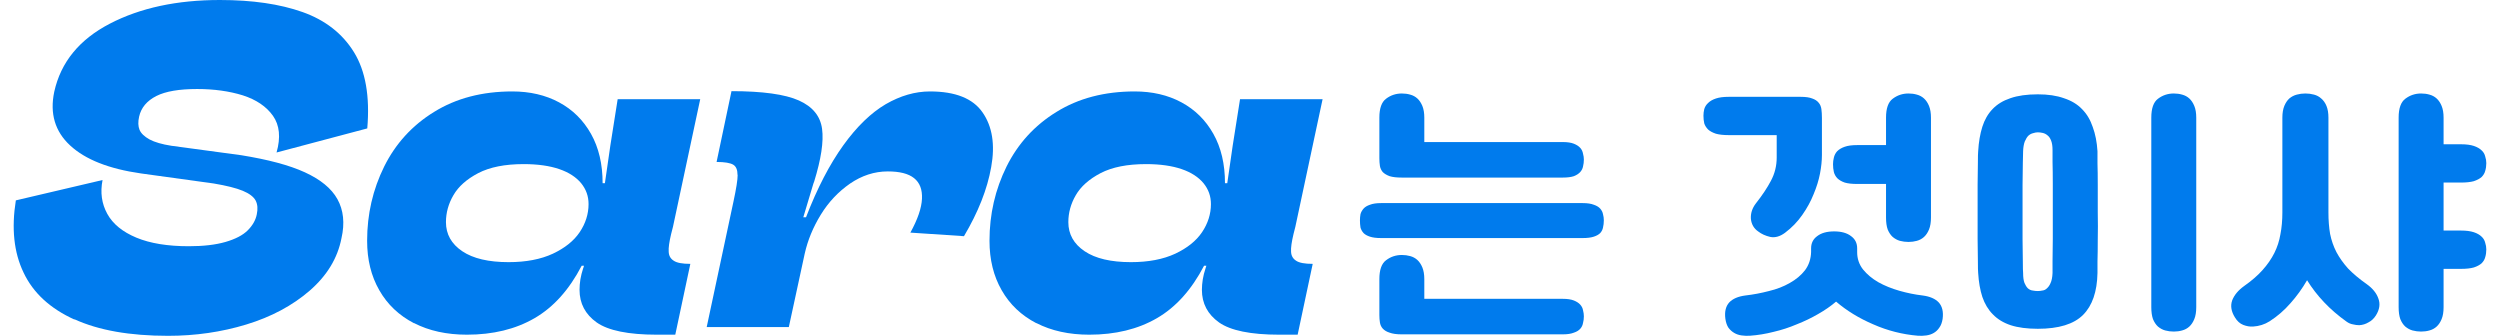
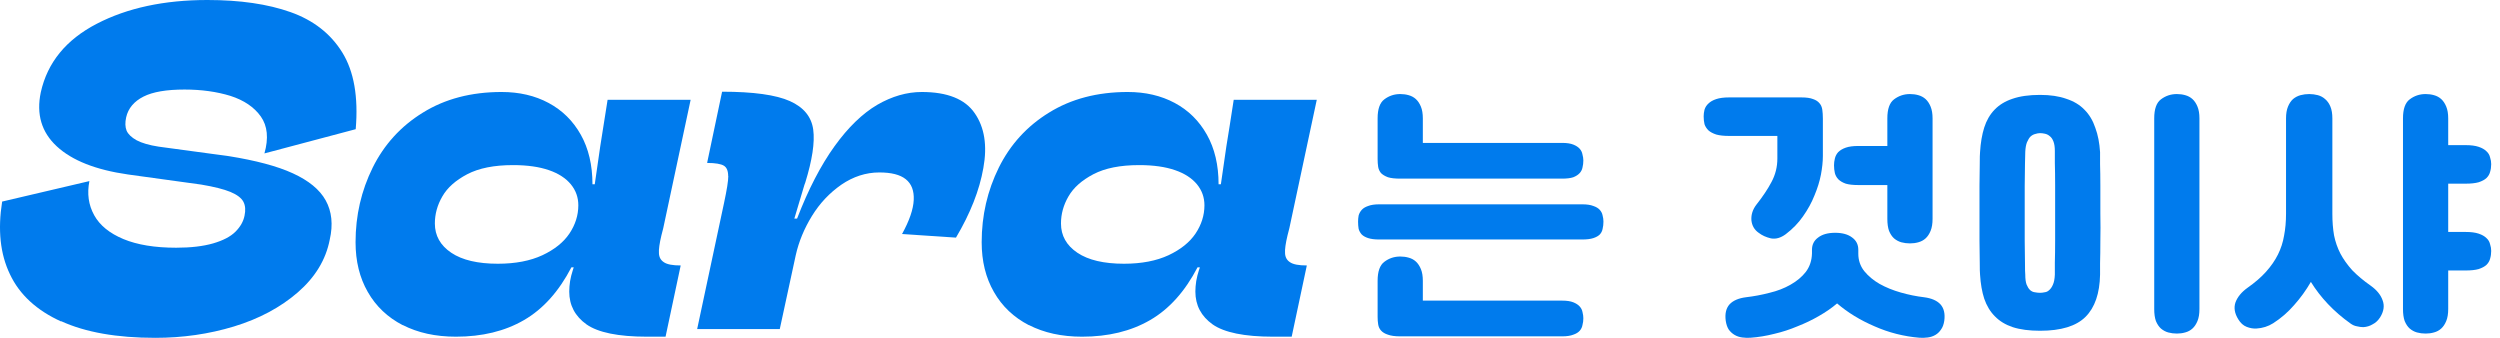
- <svg xmlns="http://www.w3.org/2000/svg" width="134" height="18" viewBox="0 0 134 18" fill="none">
-   <path d="M3.999 17.132C2.693 16.54 1.779 15.703 1.264 14.612C0.741 13.529 0.611 12.238 0.849 10.74L5.497 9.649C5.366 10.318 5.451 10.917 5.75 11.462C6.05 12.008 6.572 12.43 7.31 12.738C8.047 13.045 8.985 13.198 10.122 13.198C10.898 13.198 11.558 13.122 12.088 12.968C12.618 12.814 13.018 12.607 13.279 12.346C13.54 12.085 13.702 11.8 13.763 11.493C13.825 11.201 13.809 10.955 13.702 10.748C13.594 10.548 13.364 10.371 13.01 10.225C12.657 10.079 12.134 9.949 11.451 9.834L7.556 9.296C5.835 9.05 4.575 8.551 3.761 7.798C2.946 7.045 2.662 6.085 2.908 4.917C3.261 3.326 4.26 2.113 5.889 1.268C7.517 0.423 9.484 0 11.789 0C13.525 0 15 0.215 16.214 0.645C17.428 1.076 18.35 1.79 18.972 2.796C19.594 3.803 19.832 5.163 19.686 6.883L14.823 8.174C15.054 7.367 14.985 6.707 14.631 6.207C14.278 5.708 13.732 5.339 13.01 5.109C12.288 4.886 11.474 4.771 10.567 4.771C9.607 4.771 8.877 4.894 8.378 5.147C7.878 5.401 7.563 5.77 7.456 6.254C7.394 6.53 7.402 6.768 7.479 6.96C7.563 7.152 7.74 7.321 8.017 7.475C8.293 7.621 8.685 7.736 9.184 7.813L12.934 8.32C14.362 8.551 15.499 8.85 16.337 9.234C17.174 9.618 17.766 10.095 18.088 10.679C18.411 11.262 18.488 11.962 18.303 12.768C18.096 13.836 17.528 14.773 16.598 15.58C15.676 16.379 14.539 16.986 13.202 17.393C11.866 17.8 10.467 18 9.008 18C6.964 18 5.289 17.708 3.983 17.109L3.999 17.132Z" fill="#007BED" />
-   <path d="M22.19 17.324C21.391 16.909 20.769 16.325 20.331 15.557C19.893 14.796 19.678 13.913 19.678 12.906C19.678 11.478 19.985 10.156 20.592 8.927C21.199 7.705 22.09 6.722 23.265 6C24.441 5.27 25.839 4.901 27.46 4.901C28.397 4.901 29.235 5.093 29.965 5.485C30.694 5.877 31.263 6.438 31.678 7.175C32.093 7.913 32.3 8.796 32.3 9.818H32.423C32.523 9.15 32.615 8.481 32.715 7.798C32.815 7.198 32.945 6.369 33.107 5.316H37.532L36.072 12.154L35.972 12.545C35.872 12.968 35.826 13.283 35.842 13.49C35.849 13.706 35.941 13.867 36.111 13.974C36.279 14.09 36.579 14.143 37.002 14.143L36.195 17.939H35.196C33.675 17.939 32.6 17.716 31.985 17.285C31.37 16.848 31.063 16.264 31.063 15.534C31.063 15.357 31.078 15.173 31.109 14.973C31.14 14.781 31.194 14.581 31.255 14.389C31.271 14.358 31.286 14.305 31.301 14.243H31.178C30.51 15.526 29.673 16.463 28.651 17.055C27.629 17.647 26.423 17.939 25.025 17.939C23.942 17.939 22.997 17.731 22.19 17.316V17.324ZM29.634 13.598C30.272 13.298 30.756 12.914 31.071 12.445C31.386 11.977 31.547 11.47 31.547 10.94C31.547 10.517 31.416 10.149 31.148 9.818C30.879 9.495 30.495 9.242 29.98 9.065C29.465 8.889 28.835 8.796 28.067 8.796C27.061 8.796 26.254 8.958 25.632 9.28C25.017 9.603 24.572 9.995 24.303 10.463C24.034 10.924 23.903 11.408 23.903 11.908C23.903 12.553 24.195 13.075 24.779 13.467C25.363 13.859 26.192 14.051 27.26 14.051C28.198 14.051 28.989 13.898 29.634 13.598Z" fill="#007BED" />
-   <path d="M39.531 9.372C39.531 9.103 39.454 8.919 39.3 8.827C39.147 8.735 38.847 8.681 38.409 8.681L39.208 4.886C40.875 4.886 42.081 5.055 42.819 5.385C43.556 5.715 43.971 6.222 44.063 6.906C44.156 7.59 44.01 8.527 43.641 9.726L43.595 9.849L43.057 11.646H43.203C43.802 10.087 44.471 8.804 45.2 7.79C45.93 6.776 46.691 6.046 47.474 5.585C48.258 5.132 49.049 4.901 49.848 4.901C51.208 4.901 52.153 5.278 52.668 6.03C53.19 6.783 53.344 7.759 53.129 8.95C52.921 10.14 52.429 11.377 51.669 12.66L48.796 12.468C49.188 11.754 49.395 11.155 49.418 10.655C49.441 10.164 49.303 9.795 48.995 9.549C48.688 9.303 48.219 9.188 47.582 9.188C46.867 9.188 46.191 9.411 45.561 9.841C44.931 10.279 44.409 10.832 43.994 11.508C43.579 12.184 43.295 12.876 43.134 13.59L42.281 17.531H37.879L39.316 10.794C39.462 10.11 39.538 9.641 39.538 9.372H39.531Z" fill="#007BED" />
-   <path d="M55.549 17.324C54.75 16.909 54.128 16.325 53.69 15.557C53.252 14.796 53.037 13.913 53.037 12.906C53.037 11.478 53.344 10.156 53.951 8.927C54.558 7.705 55.449 6.722 56.625 6C57.8 5.27 59.198 4.901 60.819 4.901C61.757 4.901 62.594 5.093 63.324 5.485C64.054 5.877 64.622 6.438 65.037 7.175C65.452 7.913 65.659 8.796 65.659 9.818H65.782C65.882 9.15 65.974 8.481 66.074 7.798C66.174 7.198 66.305 6.369 66.466 5.316H70.891L69.431 12.154L69.332 12.545C69.232 12.968 69.186 13.283 69.201 13.49C69.209 13.706 69.301 13.867 69.47 13.974C69.639 14.09 69.939 14.143 70.361 14.143L69.554 17.939H68.556C67.034 17.939 65.959 17.716 65.344 17.285C64.73 16.848 64.422 16.264 64.422 15.534C64.422 15.357 64.438 15.173 64.469 14.973C64.499 14.781 64.553 14.581 64.615 14.389C64.63 14.358 64.645 14.305 64.661 14.243H64.538C63.869 15.526 63.032 16.463 62.01 17.055C60.989 17.647 59.782 17.939 58.384 17.939C57.301 17.939 56.356 17.731 55.549 17.316V17.324ZM62.994 13.598C63.631 13.298 64.115 12.914 64.43 12.445C64.745 11.977 64.906 11.47 64.906 10.94C64.906 10.517 64.776 10.149 64.507 9.818C64.238 9.495 63.854 9.242 63.339 9.065C62.825 8.889 62.195 8.796 61.426 8.796C60.42 8.796 59.613 8.958 58.991 9.28C58.376 9.603 57.931 9.995 57.662 10.463C57.393 10.924 57.263 11.408 57.263 11.908C57.263 12.553 57.554 13.075 58.138 13.467C58.722 13.859 59.552 14.051 60.62 14.051C61.557 14.051 62.348 13.898 62.994 13.598Z" fill="#007BED" />
-   <path d="M124.804 11.392C124.804 11.808 124.834 12.19 124.893 12.537C124.963 12.884 125.077 13.211 125.235 13.518C125.394 13.816 125.602 14.108 125.86 14.396C126.128 14.673 126.46 14.951 126.856 15.229C127.174 15.457 127.382 15.714 127.481 16.002C127.59 16.29 127.546 16.592 127.347 16.909C127.238 17.078 127.104 17.202 126.946 17.281C126.797 17.37 126.633 17.42 126.455 17.43C126.346 17.43 126.232 17.415 126.113 17.385C125.994 17.365 125.88 17.316 125.771 17.236C125.325 16.919 124.923 16.572 124.566 16.195C124.219 15.828 123.917 15.437 123.659 15.02C123.401 15.466 123.104 15.878 122.767 16.255C122.439 16.631 122.068 16.954 121.651 17.221C121.383 17.39 121.086 17.484 120.759 17.504C120.59 17.514 120.417 17.484 120.238 17.415C120.06 17.345 119.911 17.212 119.792 17.013C119.594 16.696 119.544 16.394 119.643 16.106C119.752 15.819 119.966 15.561 120.283 15.333C120.679 15.055 121.007 14.773 121.264 14.485C121.532 14.188 121.745 13.88 121.904 13.563C122.063 13.246 122.172 12.909 122.231 12.552C122.301 12.195 122.335 11.808 122.335 11.392V6.305C122.335 6.057 122.37 5.849 122.439 5.68C122.509 5.512 122.598 5.378 122.707 5.279C122.826 5.18 122.96 5.11 123.109 5.071C123.257 5.031 123.411 5.011 123.57 5.011C123.728 5.011 123.882 5.031 124.031 5.071C124.179 5.11 124.308 5.18 124.417 5.279C124.536 5.378 124.631 5.512 124.7 5.68C124.769 5.849 124.804 6.057 124.804 6.305V11.392ZM128.567 6.305C128.567 5.809 128.686 5.472 128.924 5.294C129.172 5.105 129.454 5.011 129.771 5.011C129.93 5.011 130.079 5.031 130.218 5.071C130.366 5.11 130.495 5.18 130.604 5.279C130.713 5.378 130.803 5.512 130.872 5.68C130.941 5.849 130.976 6.057 130.976 6.305V7.733H131.913C132.191 7.733 132.419 7.763 132.597 7.822C132.776 7.882 132.914 7.961 133.014 8.06C133.113 8.149 133.177 8.258 133.207 8.387C133.247 8.506 133.266 8.625 133.266 8.744C133.266 8.893 133.247 9.032 133.207 9.161C133.177 9.28 133.113 9.389 133.014 9.488C132.914 9.577 132.776 9.651 132.597 9.711C132.419 9.76 132.191 9.785 131.913 9.785H130.976V12.358H131.913C132.191 12.358 132.419 12.388 132.597 12.447C132.776 12.507 132.914 12.586 133.014 12.685C133.113 12.775 133.177 12.884 133.207 13.013C133.247 13.132 133.266 13.251 133.266 13.37C133.266 13.518 133.247 13.657 133.207 13.786C133.177 13.905 133.113 14.014 133.014 14.113C132.914 14.202 132.776 14.277 132.597 14.336C132.419 14.386 132.191 14.411 131.913 14.411H130.976V16.463C130.976 16.721 130.941 16.934 130.872 17.102C130.803 17.271 130.713 17.405 130.604 17.504C130.495 17.603 130.366 17.673 130.218 17.712C130.079 17.752 129.93 17.772 129.771 17.772C129.613 17.772 129.459 17.752 129.31 17.712C129.172 17.673 129.043 17.603 128.924 17.504C128.815 17.405 128.725 17.271 128.656 17.102C128.597 16.934 128.567 16.721 128.567 16.463V6.305Z" fill="#007BED" />
-   <path d="M115.31 6.305C115.31 5.809 115.429 5.472 115.667 5.294C115.915 5.105 116.198 5.011 116.515 5.011C116.673 5.011 116.822 5.031 116.961 5.071C117.11 5.11 117.239 5.18 117.348 5.279C117.457 5.378 117.546 5.512 117.615 5.68C117.685 5.849 117.719 6.057 117.719 6.305V16.463C117.719 16.721 117.685 16.934 117.615 17.102C117.546 17.271 117.457 17.405 117.348 17.504C117.239 17.603 117.11 17.673 116.961 17.712C116.822 17.752 116.673 17.772 116.515 17.772C116.356 17.772 116.202 17.752 116.054 17.712C115.915 17.673 115.786 17.603 115.667 17.504C115.558 17.405 115.469 17.271 115.399 17.102C115.34 16.934 115.31 16.721 115.31 16.463V6.305ZM109.227 5.056C109.773 5.056 110.239 5.125 110.625 5.264C111.022 5.393 111.344 5.586 111.592 5.844C111.85 6.102 112.043 6.424 112.172 6.811C112.311 7.188 112.395 7.619 112.425 8.105C112.425 8.194 112.425 8.407 112.425 8.744C112.435 9.071 112.44 9.463 112.44 9.919C112.44 10.375 112.44 10.861 112.44 11.377C112.45 11.892 112.45 12.378 112.44 12.834C112.44 13.29 112.435 13.687 112.425 14.024C112.425 14.351 112.425 14.554 112.425 14.634C112.405 15.635 112.147 16.384 111.652 16.879C111.156 17.375 110.348 17.623 109.227 17.623C108.652 17.623 108.166 17.559 107.77 17.43C107.383 17.301 107.066 17.108 106.818 16.85C106.57 16.602 106.382 16.29 106.253 15.913C106.134 15.546 106.059 15.12 106.03 14.634C106.02 14.544 106.015 14.336 106.015 14.009C106.015 13.672 106.01 13.275 106 12.819C106 12.363 106 11.877 106 11.362C106 10.846 106 10.36 106 9.904C106.01 9.448 106.015 9.057 106.015 8.729C106.015 8.402 106.02 8.194 106.03 8.105C106.059 7.609 106.134 7.173 106.253 6.796C106.372 6.419 106.555 6.102 106.803 5.844C107.051 5.586 107.368 5.393 107.755 5.264C108.152 5.125 108.642 5.056 109.227 5.056ZM110.016 8.045C110.016 7.837 109.991 7.668 109.941 7.54C109.892 7.411 109.827 7.316 109.748 7.257C109.669 7.188 109.579 7.143 109.48 7.123C109.391 7.103 109.307 7.093 109.227 7.093C109.148 7.093 109.064 7.108 108.974 7.138C108.885 7.158 108.801 7.202 108.722 7.272C108.652 7.341 108.588 7.445 108.528 7.584C108.479 7.713 108.449 7.882 108.439 8.09C108.439 8.179 108.434 8.392 108.424 8.729C108.424 9.066 108.419 9.463 108.409 9.919C108.409 10.375 108.409 10.861 108.409 11.377C108.409 11.892 108.409 12.378 108.409 12.834C108.419 13.29 108.424 13.687 108.424 14.024C108.424 14.351 108.429 14.554 108.439 14.634C108.439 14.862 108.464 15.04 108.513 15.169C108.563 15.288 108.623 15.382 108.692 15.452C108.771 15.521 108.856 15.561 108.945 15.571C109.044 15.591 109.138 15.6 109.227 15.6C109.307 15.6 109.391 15.591 109.48 15.571C109.569 15.561 109.649 15.521 109.718 15.452C109.797 15.382 109.862 15.288 109.911 15.169C109.971 15.04 110.006 14.862 110.016 14.634C110.016 14.544 110.016 14.331 110.016 13.994C110.025 13.657 110.03 13.261 110.03 12.804C110.03 12.338 110.03 11.848 110.03 11.332C110.03 10.816 110.03 10.331 110.03 9.875C110.03 9.409 110.025 9.012 110.016 8.685C110.016 8.348 110.016 8.134 110.016 8.045Z" fill="#007BED" />
-   <path d="M99.544 13.518C99.544 13.865 99.648 14.173 99.856 14.44C100.074 14.708 100.347 14.936 100.674 15.124C101.011 15.313 101.388 15.466 101.805 15.585C102.221 15.704 102.637 15.789 103.054 15.838C103.441 15.888 103.728 16.012 103.916 16.21C104.105 16.418 104.174 16.711 104.125 17.088C104.095 17.286 104.035 17.445 103.946 17.564C103.867 17.683 103.768 17.777 103.649 17.846C103.53 17.916 103.396 17.96 103.247 17.98C103.099 18 102.95 18.005 102.801 17.995C101.968 17.925 101.17 17.722 100.407 17.385C99.643 17.058 98.979 16.651 98.414 16.166C98.136 16.404 97.814 16.627 97.447 16.835C97.09 17.043 96.708 17.226 96.302 17.385C95.905 17.554 95.494 17.688 95.067 17.787C94.641 17.896 94.22 17.965 93.803 17.995C93.654 18.005 93.506 18 93.357 17.98C93.208 17.96 93.075 17.916 92.956 17.846C92.837 17.777 92.732 17.683 92.643 17.564C92.564 17.445 92.509 17.286 92.48 17.088C92.43 16.711 92.499 16.418 92.688 16.21C92.876 16.012 93.164 15.888 93.55 15.838C93.977 15.789 94.398 15.709 94.815 15.6C95.231 15.501 95.603 15.357 95.93 15.169C96.267 14.981 96.54 14.753 96.748 14.485C96.956 14.207 97.065 13.88 97.075 13.503V13.31C97.075 13.032 97.184 12.814 97.402 12.656C97.621 12.487 97.923 12.403 98.31 12.403C98.696 12.403 98.999 12.487 99.217 12.656C99.435 12.814 99.544 13.032 99.544 13.31V13.518ZM96.51 5.19C96.778 5.19 96.986 5.219 97.135 5.279C97.283 5.329 97.397 5.403 97.477 5.502C97.556 5.591 97.606 5.705 97.626 5.844C97.645 5.983 97.655 6.142 97.655 6.32V8.313C97.655 8.61 97.621 8.943 97.551 9.309C97.482 9.666 97.368 10.033 97.209 10.41C97.06 10.787 96.857 11.159 96.599 11.525C96.351 11.882 96.044 12.2 95.677 12.477C95.409 12.675 95.147 12.75 94.889 12.7C94.631 12.641 94.413 12.542 94.235 12.403C94.007 12.244 93.878 12.021 93.848 11.734C93.828 11.436 93.917 11.159 94.116 10.901C94.453 10.474 94.72 10.073 94.919 9.696C95.127 9.309 95.231 8.893 95.231 8.447V7.242H92.658C92.38 7.242 92.152 7.217 91.974 7.168C91.796 7.108 91.657 7.034 91.558 6.945C91.458 6.845 91.389 6.736 91.349 6.617C91.32 6.489 91.305 6.35 91.305 6.201C91.305 6.082 91.32 5.963 91.349 5.844C91.389 5.715 91.458 5.606 91.558 5.517C91.657 5.418 91.796 5.338 91.974 5.279C92.152 5.219 92.38 5.19 92.658 5.19H96.51ZM101.091 9.86H99.544C99.266 9.86 99.043 9.835 98.875 9.785C98.706 9.726 98.572 9.646 98.473 9.547C98.384 9.448 98.325 9.339 98.295 9.22C98.265 9.091 98.25 8.952 98.25 8.804C98.25 8.685 98.265 8.566 98.295 8.447C98.325 8.318 98.384 8.204 98.473 8.105C98.572 8.006 98.706 7.926 98.875 7.867C99.043 7.807 99.266 7.777 99.544 7.777H101.091V6.305C101.091 5.809 101.21 5.472 101.448 5.294C101.696 5.105 101.978 5.011 102.295 5.011C102.454 5.011 102.603 5.031 102.742 5.071C102.89 5.11 103.019 5.18 103.128 5.279C103.237 5.378 103.327 5.512 103.396 5.68C103.465 5.849 103.5 6.057 103.5 6.305V11.659C103.5 11.917 103.465 12.13 103.396 12.299C103.327 12.467 103.237 12.601 103.128 12.7C103.019 12.799 102.89 12.869 102.742 12.909C102.603 12.948 102.454 12.968 102.295 12.968C102.137 12.968 101.983 12.948 101.834 12.909C101.696 12.869 101.567 12.799 101.448 12.7C101.339 12.601 101.249 12.467 101.18 12.299C101.12 12.13 101.091 11.917 101.091 11.659V9.86Z" fill="#007BED" />
-   <path d="M74.023 12.76C73.775 12.76 73.577 12.735 73.428 12.685C73.279 12.636 73.165 12.571 73.086 12.492C73.007 12.403 72.952 12.304 72.922 12.195C72.903 12.076 72.893 11.947 72.893 11.808C72.893 11.699 72.903 11.59 72.922 11.481C72.952 11.372 73.007 11.273 73.086 11.183C73.165 11.094 73.279 11.025 73.428 10.975C73.577 10.916 73.775 10.886 74.023 10.886H84.835C85.083 10.886 85.281 10.916 85.43 10.975C85.579 11.025 85.693 11.094 85.772 11.183C85.851 11.273 85.901 11.372 85.921 11.481C85.951 11.59 85.965 11.699 85.965 11.808C85.965 11.947 85.951 12.076 85.921 12.195C85.901 12.304 85.851 12.403 85.772 12.492C85.693 12.571 85.579 12.636 85.43 12.685C85.281 12.735 85.083 12.76 84.835 12.76H74.023ZM75.138 9.518C74.861 9.518 74.643 9.493 74.484 9.443C74.325 9.384 74.201 9.309 74.112 9.22C74.033 9.121 73.983 9.012 73.963 8.893C73.944 8.764 73.934 8.625 73.934 8.476V6.305C73.934 5.809 74.053 5.472 74.291 5.294C74.538 5.105 74.821 5.011 75.138 5.011C75.297 5.011 75.446 5.031 75.585 5.071C75.733 5.11 75.862 5.18 75.971 5.279C76.08 5.378 76.169 5.512 76.239 5.68C76.308 5.849 76.343 6.057 76.343 6.305V7.614H83.764C84.012 7.614 84.21 7.644 84.359 7.703C84.508 7.763 84.622 7.837 84.701 7.926C84.781 8.015 84.83 8.12 84.85 8.239C84.88 8.348 84.895 8.452 84.895 8.551C84.895 8.68 84.88 8.804 84.85 8.923C84.83 9.032 84.781 9.131 84.701 9.22C84.622 9.309 84.508 9.384 84.359 9.443C84.21 9.493 84.012 9.518 83.764 9.518H75.138ZM75.138 17.921C74.861 17.921 74.643 17.891 74.484 17.831C74.325 17.782 74.201 17.707 74.112 17.608C74.033 17.519 73.983 17.41 73.963 17.281C73.944 17.162 73.934 17.028 73.934 16.879V14.961C73.934 14.465 74.053 14.128 74.291 13.95C74.538 13.761 74.821 13.667 75.138 13.667C75.297 13.667 75.446 13.687 75.585 13.726C75.733 13.766 75.862 13.835 75.971 13.935C76.08 14.034 76.169 14.168 76.239 14.336C76.308 14.505 76.343 14.713 76.343 14.961V16.017H83.764C84.012 16.017 84.21 16.047 84.359 16.106C84.508 16.166 84.622 16.24 84.701 16.329C84.781 16.418 84.83 16.517 84.85 16.627C84.88 16.746 84.895 16.855 84.895 16.954C84.895 17.083 84.88 17.202 84.85 17.311C84.83 17.43 84.781 17.534 84.701 17.623C84.622 17.712 84.508 17.782 84.359 17.831C84.21 17.891 84.012 17.921 83.764 17.921H75.138Z" fill="#007BED" />
+ <svg xmlns="http://www.w3.org/2000/svg" width="148" height="20" viewBox="0 0 148 20" fill="none">
+   <path d="M3.627 19.035C2.176 18.378 1.16 17.448 0.588 16.235C0.008 15.032 -0.137 13.598 0.127 11.933L5.292 10.721C5.146 11.464 5.24 12.13 5.573 12.736C5.906 13.342 6.487 13.811 7.306 14.153C8.126 14.494 9.167 14.665 10.43 14.665C11.292 14.665 12.027 14.579 12.616 14.409C13.204 14.238 13.648 14.008 13.939 13.717C14.229 13.427 14.408 13.111 14.476 12.77C14.545 12.445 14.528 12.172 14.408 11.942C14.289 11.72 14.033 11.524 13.64 11.361C13.247 11.199 12.667 11.054 11.907 10.926L7.579 10.329C5.667 10.055 4.267 9.501 3.362 8.664C2.458 7.828 2.142 6.761 2.415 5.463C2.808 3.696 3.917 2.347 5.727 1.408C7.537 0.469 9.722 0 12.283 0C14.212 0 15.851 0.239 17.199 0.717C18.548 1.195 19.572 1.989 20.264 3.107C20.955 4.225 21.22 5.736 21.058 7.648L15.654 9.082C15.91 8.186 15.834 7.452 15.441 6.897C15.048 6.342 14.442 5.933 13.64 5.676C12.837 5.429 11.933 5.301 10.925 5.301C9.858 5.301 9.047 5.437 8.493 5.719C7.938 6.001 7.588 6.411 7.468 6.948C7.4 7.256 7.409 7.52 7.494 7.734C7.588 7.947 7.784 8.135 8.091 8.306C8.399 8.468 8.834 8.596 9.389 8.681L13.555 9.245C15.142 9.501 16.405 9.833 17.336 10.26C18.266 10.687 18.924 11.216 19.282 11.865C19.641 12.514 19.726 13.291 19.521 14.187C19.291 15.373 18.659 16.415 17.626 17.311C16.602 18.199 15.338 18.873 13.853 19.326C12.368 19.778 10.814 20 9.193 20C6.922 20 5.061 19.675 3.61 19.01L3.627 19.035Z" fill="#007BED" />
+   <path d="M23.84 19.249C22.952 18.788 22.261 18.139 21.774 17.286C21.288 16.441 21.049 15.459 21.049 14.341C21.049 12.753 21.39 11.285 22.065 9.919C22.739 8.562 23.729 7.469 25.035 6.667C26.341 5.856 27.895 5.446 29.696 5.446C30.737 5.446 31.668 5.66 32.478 6.095C33.289 6.53 33.921 7.153 34.382 7.973C34.843 8.792 35.074 9.774 35.074 10.909H35.21C35.321 10.167 35.423 9.424 35.534 8.664C35.645 7.999 35.791 7.077 35.97 5.907H40.886L39.265 13.504L39.154 13.94C39.043 14.409 38.992 14.759 39.009 14.989C39.017 15.229 39.12 15.408 39.307 15.527C39.495 15.655 39.828 15.715 40.297 15.715L39.401 19.932H38.292C36.601 19.932 35.406 19.684 34.724 19.206C34.041 18.72 33.699 18.071 33.699 17.26C33.699 17.064 33.716 16.859 33.75 16.637C33.785 16.424 33.844 16.202 33.913 15.988C33.93 15.954 33.947 15.894 33.964 15.826H33.827C33.085 17.252 32.154 18.293 31.019 18.95C29.884 19.608 28.543 19.932 26.99 19.932C25.786 19.932 24.736 19.701 23.84 19.241V19.249ZM32.111 15.109C32.82 14.776 33.358 14.349 33.708 13.829C34.058 13.308 34.237 12.745 34.237 12.156C34.237 11.686 34.092 11.276 33.793 10.909C33.494 10.551 33.068 10.269 32.496 10.073C31.924 9.876 31.224 9.774 30.37 9.774C29.252 9.774 28.356 9.953 27.664 10.312C26.981 10.67 26.486 11.106 26.188 11.626C25.889 12.139 25.744 12.676 25.744 13.231C25.744 13.948 26.068 14.529 26.717 14.964C27.366 15.399 28.287 15.613 29.474 15.613C30.515 15.613 31.395 15.442 32.111 15.109Z" fill="#007BED" />
+   <path d="M43.107 10.414C43.107 10.115 43.021 9.91 42.851 9.808C42.68 9.705 42.347 9.646 41.861 9.646L42.748 5.429C44.6 5.429 45.941 5.617 46.76 5.984C47.58 6.351 48.041 6.914 48.143 7.674C48.245 8.433 48.083 9.475 47.673 10.806L47.622 10.943L47.025 12.94H47.187C47.853 11.208 48.595 9.782 49.406 8.655C50.217 7.529 51.062 6.718 51.933 6.205C52.804 5.702 53.683 5.446 54.571 5.446C56.081 5.446 57.131 5.864 57.703 6.701C58.284 7.537 58.455 8.621 58.215 9.944C57.985 11.267 57.439 12.642 56.594 14.067L53.401 13.854C53.837 13.06 54.067 12.394 54.093 11.839C54.118 11.293 53.965 10.883 53.623 10.61C53.282 10.337 52.761 10.209 52.053 10.209C51.259 10.209 50.507 10.456 49.807 10.934C49.108 11.421 48.527 12.036 48.066 12.787C47.605 13.538 47.289 14.306 47.11 15.1L46.163 19.479H41.272L42.868 11.993C43.03 11.233 43.115 10.713 43.115 10.414H43.107Z" fill="#007BED" />
+   <path d="M60.907 19.249C60.019 18.788 59.327 18.139 58.841 17.286C58.354 16.441 58.115 15.459 58.115 14.341C58.115 12.753 58.457 11.285 59.131 9.919C59.805 8.562 60.795 7.469 62.102 6.667C63.408 5.856 64.961 5.446 66.762 5.446C67.804 5.446 68.734 5.66 69.545 6.095C70.356 6.53 70.987 7.153 71.448 7.973C71.909 8.792 72.14 9.774 72.14 10.909H72.276C72.387 10.167 72.49 9.424 72.601 8.664C72.712 7.999 72.857 7.077 73.036 5.907H77.953L76.331 13.504L76.22 13.94C76.109 14.409 76.058 14.759 76.075 14.989C76.084 15.229 76.186 15.408 76.374 15.527C76.562 15.655 76.894 15.715 77.364 15.715L76.468 19.932H75.358C73.668 19.932 72.473 19.684 71.79 19.206C71.107 18.72 70.766 18.071 70.766 17.26C70.766 17.064 70.783 16.859 70.817 16.637C70.851 16.424 70.911 16.202 70.979 15.988C70.996 15.954 71.013 15.894 71.03 15.826H70.894C70.151 17.252 69.221 18.293 68.085 18.95C66.95 19.608 65.61 19.932 64.056 19.932C62.853 19.932 61.803 19.701 60.907 19.241V19.249ZM69.178 15.109C69.886 14.776 70.424 14.349 70.774 13.829C71.124 13.308 71.303 12.745 71.303 12.156C71.303 11.686 71.158 11.276 70.859 10.909C70.561 10.551 70.134 10.269 69.562 10.073C68.99 9.876 68.29 9.774 67.437 9.774C66.318 9.774 65.422 9.953 64.731 10.312C64.048 10.67 63.553 11.106 63.254 11.626C62.955 12.139 62.81 12.676 62.81 13.231C62.81 13.948 63.134 14.529 63.783 14.964C64.432 15.399 65.354 15.613 66.54 15.613C67.582 15.613 68.461 15.442 69.178 15.109Z" fill="#007BED" />
+   <path d="M138.076 12.658C138.076 13.12 138.109 13.544 138.175 13.93C138.253 14.316 138.379 14.679 138.556 15.021C138.732 15.351 138.963 15.676 139.25 15.995C139.547 16.304 139.916 16.612 140.357 16.921C140.709 17.174 140.941 17.461 141.051 17.78C141.172 18.1 141.122 18.436 140.902 18.788C140.781 18.976 140.632 19.113 140.456 19.201C140.291 19.3 140.109 19.355 139.911 19.367C139.789 19.367 139.663 19.35 139.53 19.317C139.398 19.295 139.272 19.24 139.15 19.152C138.655 18.799 138.208 18.414 137.812 17.995C137.426 17.587 137.09 17.152 136.804 16.689C136.517 17.185 136.187 17.642 135.812 18.061C135.449 18.48 135.036 18.838 134.573 19.135C134.276 19.323 133.945 19.427 133.582 19.449C133.394 19.46 133.201 19.427 133.003 19.35C132.805 19.273 132.64 19.124 132.507 18.904C132.287 18.551 132.232 18.215 132.342 17.896C132.463 17.576 132.7 17.29 133.053 17.037C133.493 16.728 133.857 16.414 134.143 16.095C134.441 15.764 134.678 15.423 134.854 15.07C135.03 14.718 135.151 14.343 135.218 13.946C135.295 13.55 135.333 13.12 135.333 12.658V7.006C135.333 6.731 135.372 6.499 135.449 6.312C135.526 6.125 135.625 5.976 135.746 5.866C135.878 5.756 136.027 5.679 136.192 5.634C136.358 5.59 136.528 5.568 136.705 5.568C136.881 5.568 137.052 5.59 137.217 5.634C137.382 5.679 137.525 5.756 137.647 5.866C137.779 5.976 137.884 6.125 137.961 6.312C138.038 6.499 138.076 6.731 138.076 7.006V12.658ZM142.257 7.006C142.257 6.455 142.389 6.081 142.654 5.882C142.929 5.673 143.243 5.568 143.596 5.568C143.772 5.568 143.937 5.59 144.091 5.634C144.257 5.679 144.4 5.756 144.521 5.866C144.642 5.976 144.741 6.125 144.818 6.312C144.896 6.499 144.934 6.731 144.934 7.006V8.592H145.975C146.284 8.592 146.537 8.625 146.735 8.692C146.934 8.758 147.088 8.846 147.198 8.956C147.308 9.055 147.38 9.176 147.413 9.319C147.457 9.452 147.479 9.584 147.479 9.716C147.479 9.881 147.457 10.036 147.413 10.179C147.38 10.311 147.308 10.432 147.198 10.542C147.088 10.642 146.934 10.724 146.735 10.79C146.537 10.845 146.284 10.873 145.975 10.873H144.934V13.732H145.975C146.284 13.732 146.537 13.765 146.735 13.831C146.934 13.897 147.088 13.985 147.198 14.095C147.308 14.194 147.38 14.316 147.413 14.459C147.457 14.591 147.479 14.723 147.479 14.855C147.479 15.021 147.457 15.175 147.413 15.318C147.38 15.45 147.308 15.571 147.198 15.681C147.088 15.781 146.934 15.863 146.735 15.929C146.537 15.985 146.284 16.012 145.975 16.012H144.934V18.292C144.934 18.579 144.896 18.816 144.818 19.003C144.741 19.19 144.642 19.339 144.521 19.449C144.4 19.559 144.257 19.637 144.091 19.68C143.937 19.725 143.772 19.747 143.596 19.747C143.419 19.747 143.249 19.725 143.083 19.68C142.929 19.637 142.786 19.559 142.654 19.449C142.532 19.339 142.433 19.19 142.356 19.003C142.29 18.816 142.257 18.579 142.257 18.292V7.006Z" fill="#007BED" />
+   <path d="M127.53 7.006C127.53 6.455 127.662 6.081 127.927 5.882C128.202 5.673 128.516 5.568 128.869 5.568C129.045 5.568 129.21 5.59 129.364 5.634C129.53 5.679 129.673 5.756 129.794 5.866C129.915 5.976 130.014 6.125 130.091 6.312C130.169 6.499 130.207 6.731 130.207 7.006V18.292C130.207 18.579 130.169 18.816 130.091 19.003C130.014 19.19 129.915 19.339 129.794 19.449C129.673 19.559 129.53 19.637 129.364 19.68C129.21 19.725 129.045 19.747 128.869 19.747C128.692 19.747 128.522 19.725 128.356 19.68C128.202 19.637 128.059 19.559 127.927 19.449C127.805 19.339 127.706 19.19 127.629 19.003C127.563 18.816 127.53 18.579 127.53 18.292V7.006ZM120.771 5.618C121.377 5.618 121.895 5.695 122.325 5.849C122.765 5.992 123.123 6.207 123.399 6.494C123.685 6.78 123.9 7.138 124.043 7.568C124.198 7.986 124.291 8.466 124.324 9.006C124.324 9.105 124.324 9.342 124.324 9.716C124.335 10.08 124.341 10.515 124.341 11.021C124.341 11.528 124.341 12.068 124.341 12.641C124.352 13.214 124.352 13.754 124.341 14.26C124.341 14.767 124.335 15.208 124.324 15.582C124.324 15.946 124.324 16.172 124.324 16.26C124.302 17.373 124.016 18.204 123.465 18.755C122.914 19.306 122.016 19.581 120.771 19.581C120.132 19.581 119.593 19.51 119.152 19.367C118.722 19.223 118.37 19.009 118.094 18.722C117.819 18.447 117.61 18.1 117.466 17.681C117.334 17.273 117.252 16.8 117.219 16.26C117.208 16.161 117.202 15.929 117.202 15.566C117.202 15.191 117.197 14.751 117.186 14.244C117.186 13.737 117.186 13.197 117.186 12.624C117.186 12.052 117.186 11.512 117.186 11.005C117.197 10.498 117.202 10.063 117.202 9.7C117.202 9.336 117.208 9.105 117.219 9.006C117.252 8.455 117.334 7.97 117.466 7.551C117.599 7.133 117.802 6.78 118.078 6.494C118.353 6.207 118.706 5.992 119.135 5.849C119.576 5.695 120.121 5.618 120.771 5.618ZM121.647 8.939C121.647 8.708 121.62 8.521 121.565 8.378C121.51 8.234 121.438 8.13 121.35 8.064C121.262 7.986 121.163 7.937 121.052 7.915C120.953 7.893 120.86 7.882 120.771 7.882C120.683 7.882 120.59 7.898 120.491 7.931C120.391 7.953 120.298 8.003 120.21 8.08C120.132 8.157 120.061 8.273 119.995 8.427C119.94 8.57 119.907 8.758 119.896 8.989C119.896 9.088 119.89 9.325 119.879 9.7C119.879 10.074 119.874 10.515 119.863 11.021C119.863 11.528 119.863 12.068 119.863 12.641C119.863 13.214 119.863 13.754 119.863 14.26C119.874 14.767 119.879 15.208 119.879 15.582C119.879 15.946 119.885 16.172 119.896 16.26C119.896 16.513 119.923 16.712 119.978 16.855C120.033 16.987 120.099 17.092 120.177 17.169C120.265 17.246 120.358 17.29 120.457 17.301C120.568 17.323 120.672 17.334 120.771 17.334C120.86 17.334 120.953 17.323 121.052 17.301C121.151 17.29 121.24 17.246 121.317 17.169C121.405 17.092 121.476 16.987 121.532 16.855C121.598 16.712 121.636 16.513 121.647 16.26C121.647 16.161 121.647 15.924 121.647 15.549C121.658 15.175 121.664 14.734 121.664 14.227C121.664 13.71 121.664 13.164 121.664 12.591C121.664 12.018 121.664 11.479 121.664 10.972C121.664 10.454 121.658 10.014 121.647 9.65C121.647 9.275 121.647 9.039 121.647 8.939Z" fill="#007BED" />
+   <path d="M110.012 15.021C110.012 15.406 110.128 15.748 110.359 16.045C110.602 16.343 110.904 16.596 111.268 16.805C111.643 17.015 112.061 17.185 112.524 17.317C112.987 17.45 113.449 17.543 113.912 17.598C114.342 17.654 114.661 17.791 114.87 18.012C115.08 18.243 115.157 18.568 115.102 18.986C115.069 19.207 115.003 19.383 114.903 19.515C114.815 19.648 114.705 19.752 114.573 19.829C114.441 19.906 114.292 19.956 114.127 19.978C113.962 20 113.796 20.006 113.631 19.994C112.706 19.917 111.819 19.692 110.971 19.317C110.122 18.953 109.384 18.502 108.756 17.962C108.448 18.226 108.09 18.474 107.682 18.706C107.286 18.937 106.861 19.141 106.41 19.317C105.969 19.504 105.512 19.653 105.038 19.763C104.564 19.884 104.096 19.961 103.634 19.994C103.468 20.006 103.303 20 103.138 19.978C102.973 19.956 102.824 19.906 102.692 19.829C102.559 19.752 102.444 19.648 102.345 19.515C102.257 19.383 102.196 19.207 102.163 18.986C102.108 18.568 102.185 18.243 102.394 18.012C102.604 17.791 102.923 17.654 103.353 17.598C103.826 17.543 104.295 17.455 104.757 17.334C105.22 17.224 105.633 17.064 105.997 16.855C106.371 16.645 106.674 16.392 106.905 16.095C107.137 15.786 107.258 15.423 107.269 15.004V14.789C107.269 14.481 107.39 14.238 107.633 14.062C107.875 13.875 108.211 13.781 108.641 13.781C109.07 13.781 109.406 13.875 109.649 14.062C109.891 14.238 110.012 14.481 110.012 14.789V15.021ZM106.641 5.767C106.939 5.767 107.17 5.8 107.335 5.866C107.5 5.921 107.627 6.004 107.715 6.114C107.803 6.213 107.858 6.34 107.88 6.494C107.902 6.648 107.914 6.824 107.914 7.023V9.237C107.914 9.567 107.875 9.936 107.798 10.344C107.721 10.741 107.594 11.148 107.418 11.567C107.253 11.986 107.027 12.399 106.74 12.806C106.465 13.203 106.123 13.555 105.716 13.864C105.418 14.084 105.126 14.167 104.84 14.112C104.553 14.046 104.311 13.935 104.113 13.781C103.859 13.605 103.716 13.357 103.683 13.038C103.661 12.707 103.76 12.399 103.981 12.112C104.355 11.639 104.653 11.192 104.873 10.774C105.104 10.344 105.22 9.881 105.22 9.386V8.047H102.361C102.053 8.047 101.799 8.02 101.601 7.964C101.403 7.898 101.249 7.816 101.138 7.717C101.028 7.606 100.951 7.485 100.907 7.353C100.874 7.21 100.857 7.056 100.857 6.89C100.857 6.758 100.874 6.626 100.907 6.494C100.951 6.351 101.028 6.229 101.138 6.13C101.249 6.02 101.403 5.932 101.601 5.866C101.799 5.8 102.053 5.767 102.361 5.767H106.641ZM111.731 10.955H110.012C109.704 10.955 109.456 10.928 109.269 10.873C109.081 10.807 108.933 10.719 108.822 10.608C108.723 10.498 108.657 10.377 108.624 10.245C108.591 10.102 108.574 9.947 108.574 9.782C108.574 9.65 108.591 9.518 108.624 9.386C108.657 9.242 108.723 9.116 108.822 9.006C108.933 8.895 109.081 8.807 109.269 8.741C109.456 8.675 109.704 8.642 110.012 8.642H111.731V7.006C111.731 6.455 111.863 6.081 112.127 5.882C112.403 5.673 112.717 5.568 113.069 5.568C113.246 5.568 113.411 5.59 113.565 5.634C113.73 5.679 113.873 5.756 113.995 5.866C114.116 5.976 114.215 6.125 114.292 6.312C114.369 6.499 114.408 6.731 114.408 7.006V12.955C114.408 13.241 114.369 13.478 114.292 13.665C114.215 13.853 114.116 14.002 113.995 14.112C113.873 14.222 113.73 14.299 113.565 14.343C113.411 14.387 113.246 14.409 113.069 14.409C112.893 14.409 112.722 14.387 112.557 14.343C112.403 14.299 112.26 14.222 112.127 14.112C112.006 14.002 111.907 13.853 111.83 13.665C111.764 13.478 111.731 13.241 111.731 12.955V10.955Z" fill="#007BED" />
+   <path d="M81.654 14.178C81.379 14.178 81.159 14.15 80.993 14.095C80.828 14.04 80.701 13.969 80.613 13.88C80.525 13.781 80.465 13.671 80.431 13.55C80.409 13.418 80.398 13.274 80.398 13.12C80.398 12.999 80.409 12.878 80.431 12.757C80.465 12.636 80.525 12.525 80.613 12.426C80.701 12.327 80.828 12.25 80.993 12.195C81.159 12.129 81.379 12.096 81.654 12.096H93.668C93.943 12.096 94.164 12.129 94.329 12.195C94.494 12.25 94.621 12.327 94.709 12.426C94.797 12.525 94.852 12.636 94.874 12.757C94.907 12.878 94.924 12.999 94.924 13.12C94.924 13.274 94.907 13.418 94.874 13.55C94.852 13.671 94.797 13.781 94.709 13.88C94.621 13.969 94.494 14.04 94.329 14.095C94.164 14.15 93.943 14.178 93.668 14.178H81.654ZM82.894 10.575C82.585 10.575 82.343 10.548 82.167 10.493C81.99 10.427 81.853 10.344 81.754 10.245C81.665 10.135 81.61 10.014 81.588 9.881C81.566 9.738 81.555 9.584 81.555 9.419V7.006C81.555 6.455 81.687 6.081 81.952 5.882C82.227 5.673 82.541 5.568 82.894 5.568C83.07 5.568 83.235 5.59 83.389 5.634C83.555 5.679 83.698 5.756 83.819 5.866C83.94 5.976 84.039 6.125 84.117 6.312C84.194 6.499 84.232 6.731 84.232 7.006V8.46H92.478C92.754 8.46 92.974 8.493 93.139 8.559C93.304 8.625 93.431 8.708 93.519 8.807C93.607 8.906 93.662 9.022 93.684 9.154C93.717 9.275 93.734 9.391 93.734 9.501C93.734 9.644 93.717 9.782 93.684 9.914C93.662 10.036 93.607 10.146 93.519 10.245C93.431 10.344 93.304 10.427 93.139 10.493C92.974 10.548 92.754 10.575 92.478 10.575H82.894ZM82.894 19.912C82.585 19.912 82.343 19.879 82.167 19.813C81.99 19.758 81.853 19.675 81.754 19.565C81.665 19.466 81.61 19.345 81.588 19.201C81.566 19.069 81.555 18.92 81.555 18.755V16.623C81.555 16.073 81.687 15.698 81.952 15.5C82.227 15.29 82.541 15.186 82.894 15.186C83.07 15.186 83.235 15.208 83.389 15.252C83.555 15.296 83.698 15.373 83.819 15.483C83.94 15.593 84.039 15.742 84.117 15.929C84.194 16.117 84.232 16.348 84.232 16.623V17.797H92.478C92.754 17.797 92.974 17.83 93.139 17.896C93.304 17.962 93.431 18.045 93.519 18.144C93.607 18.243 93.662 18.353 93.684 18.474C93.717 18.606 93.734 18.728 93.734 18.838C93.734 18.981 93.717 19.113 93.684 19.234C93.662 19.367 93.607 19.482 93.519 19.581C93.431 19.68 93.304 19.758 93.139 19.813C92.974 19.879 92.754 19.912 92.478 19.912H82.894Z" fill="#007BED" />
</svg>
